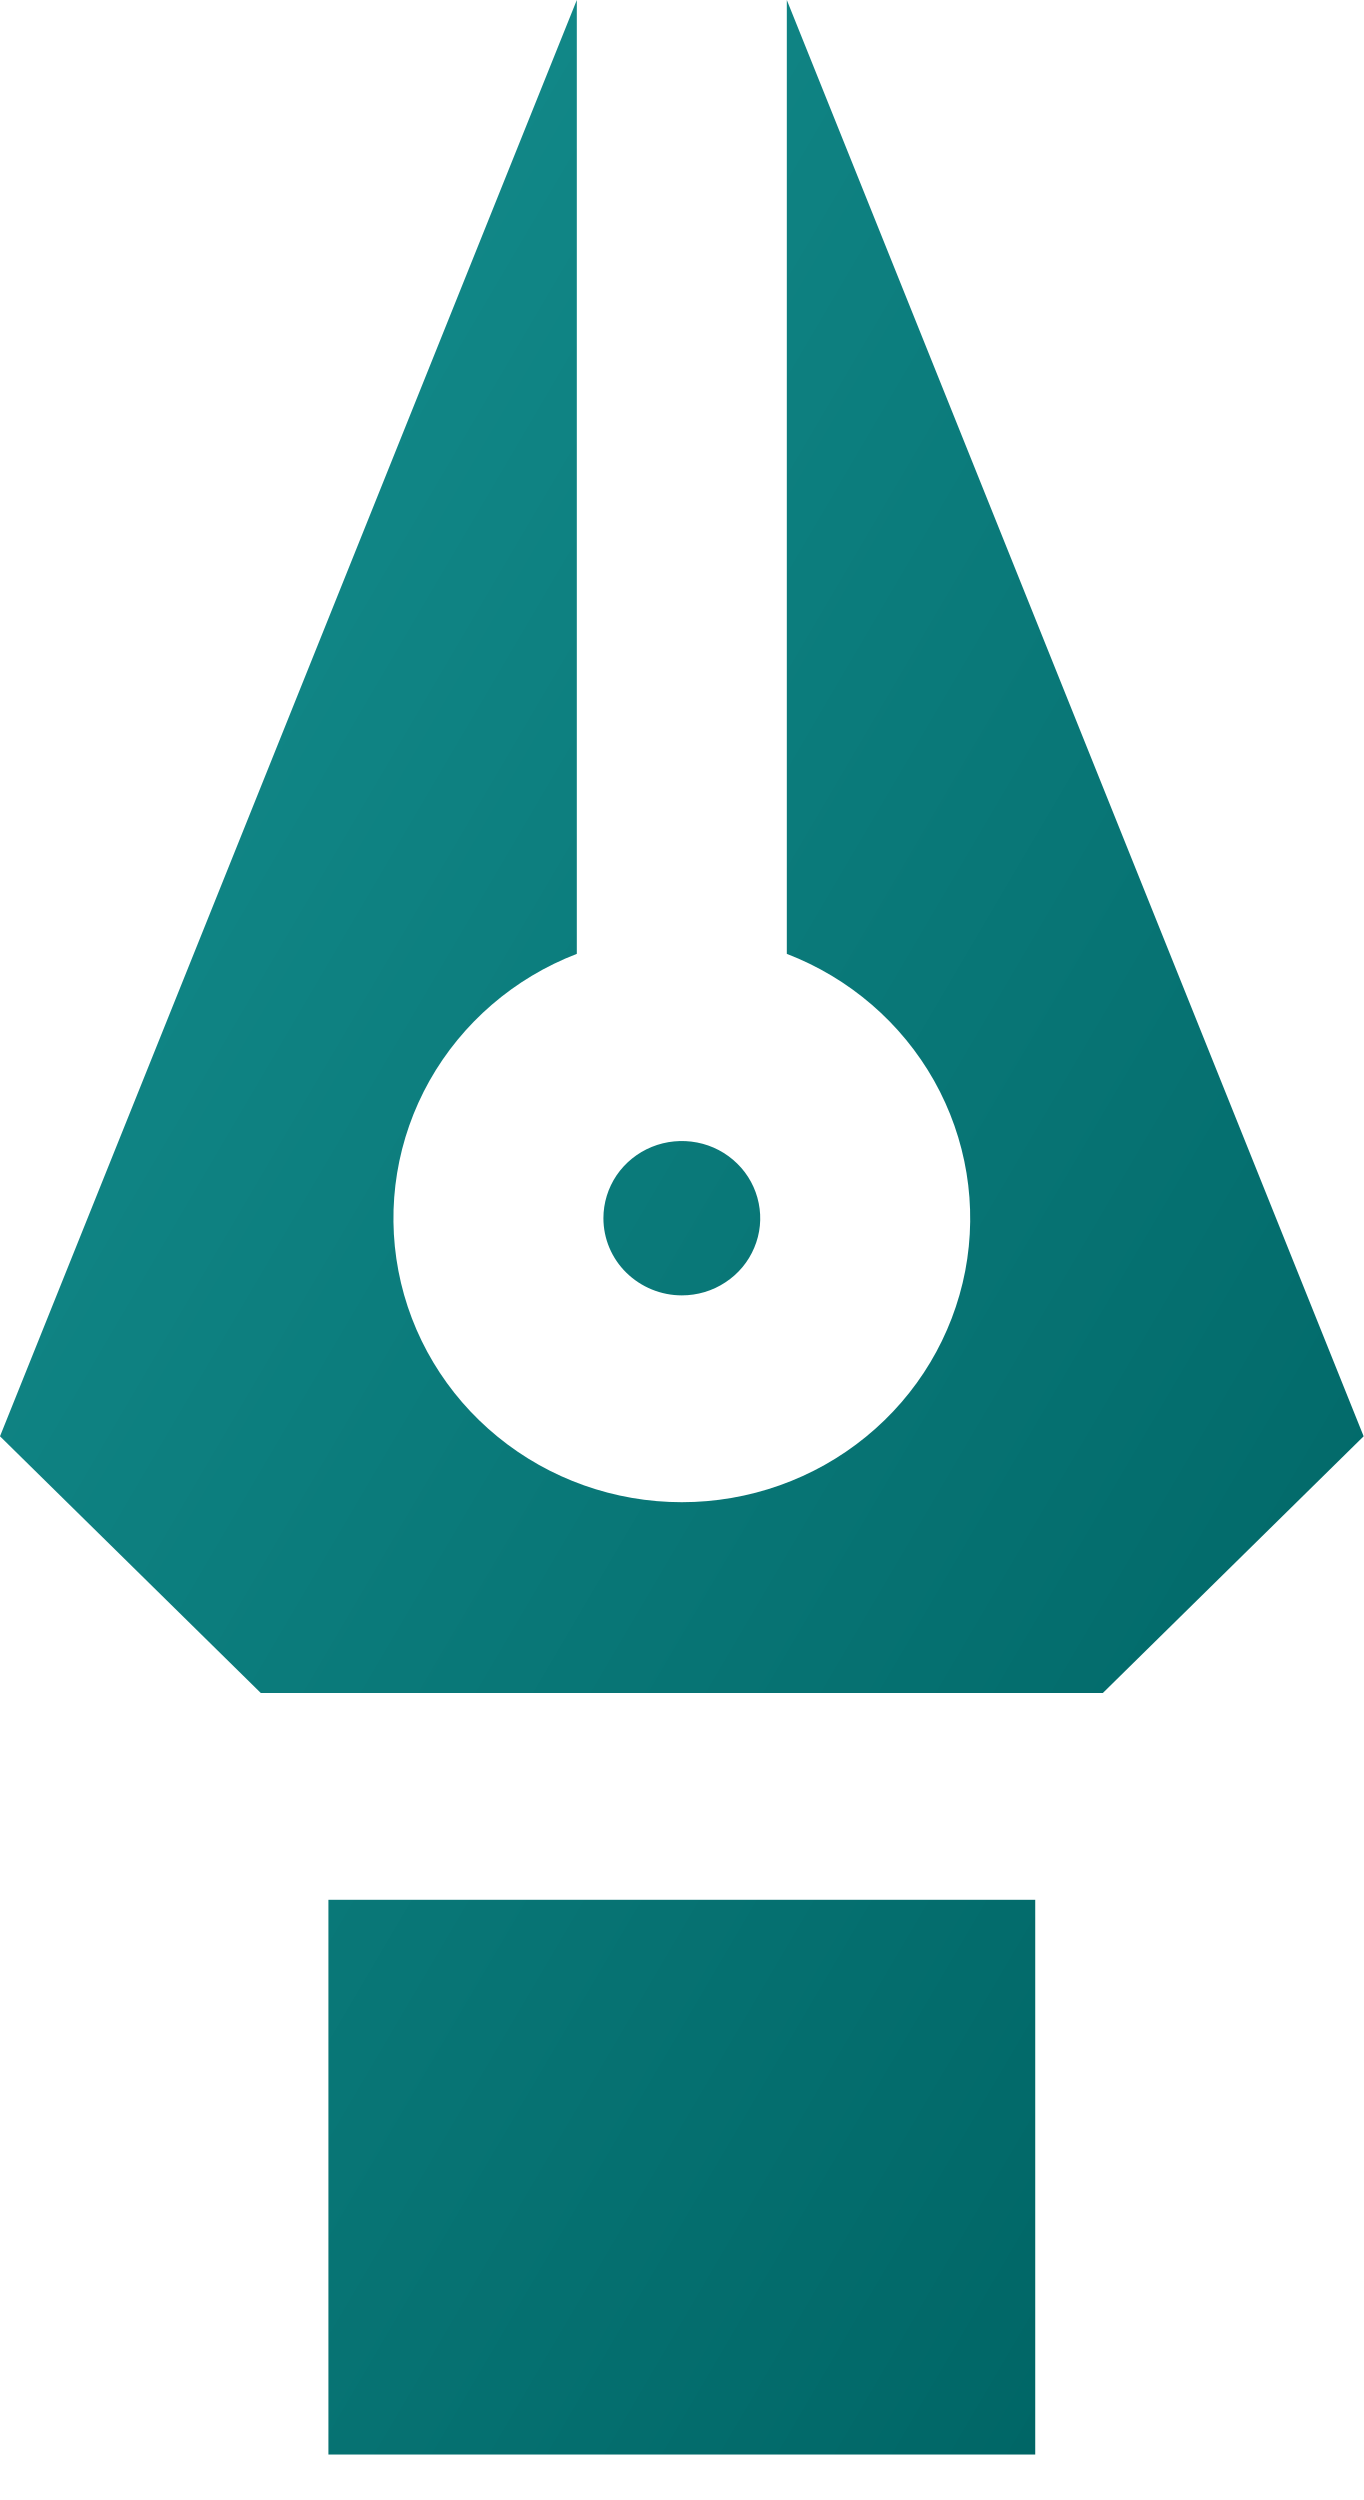
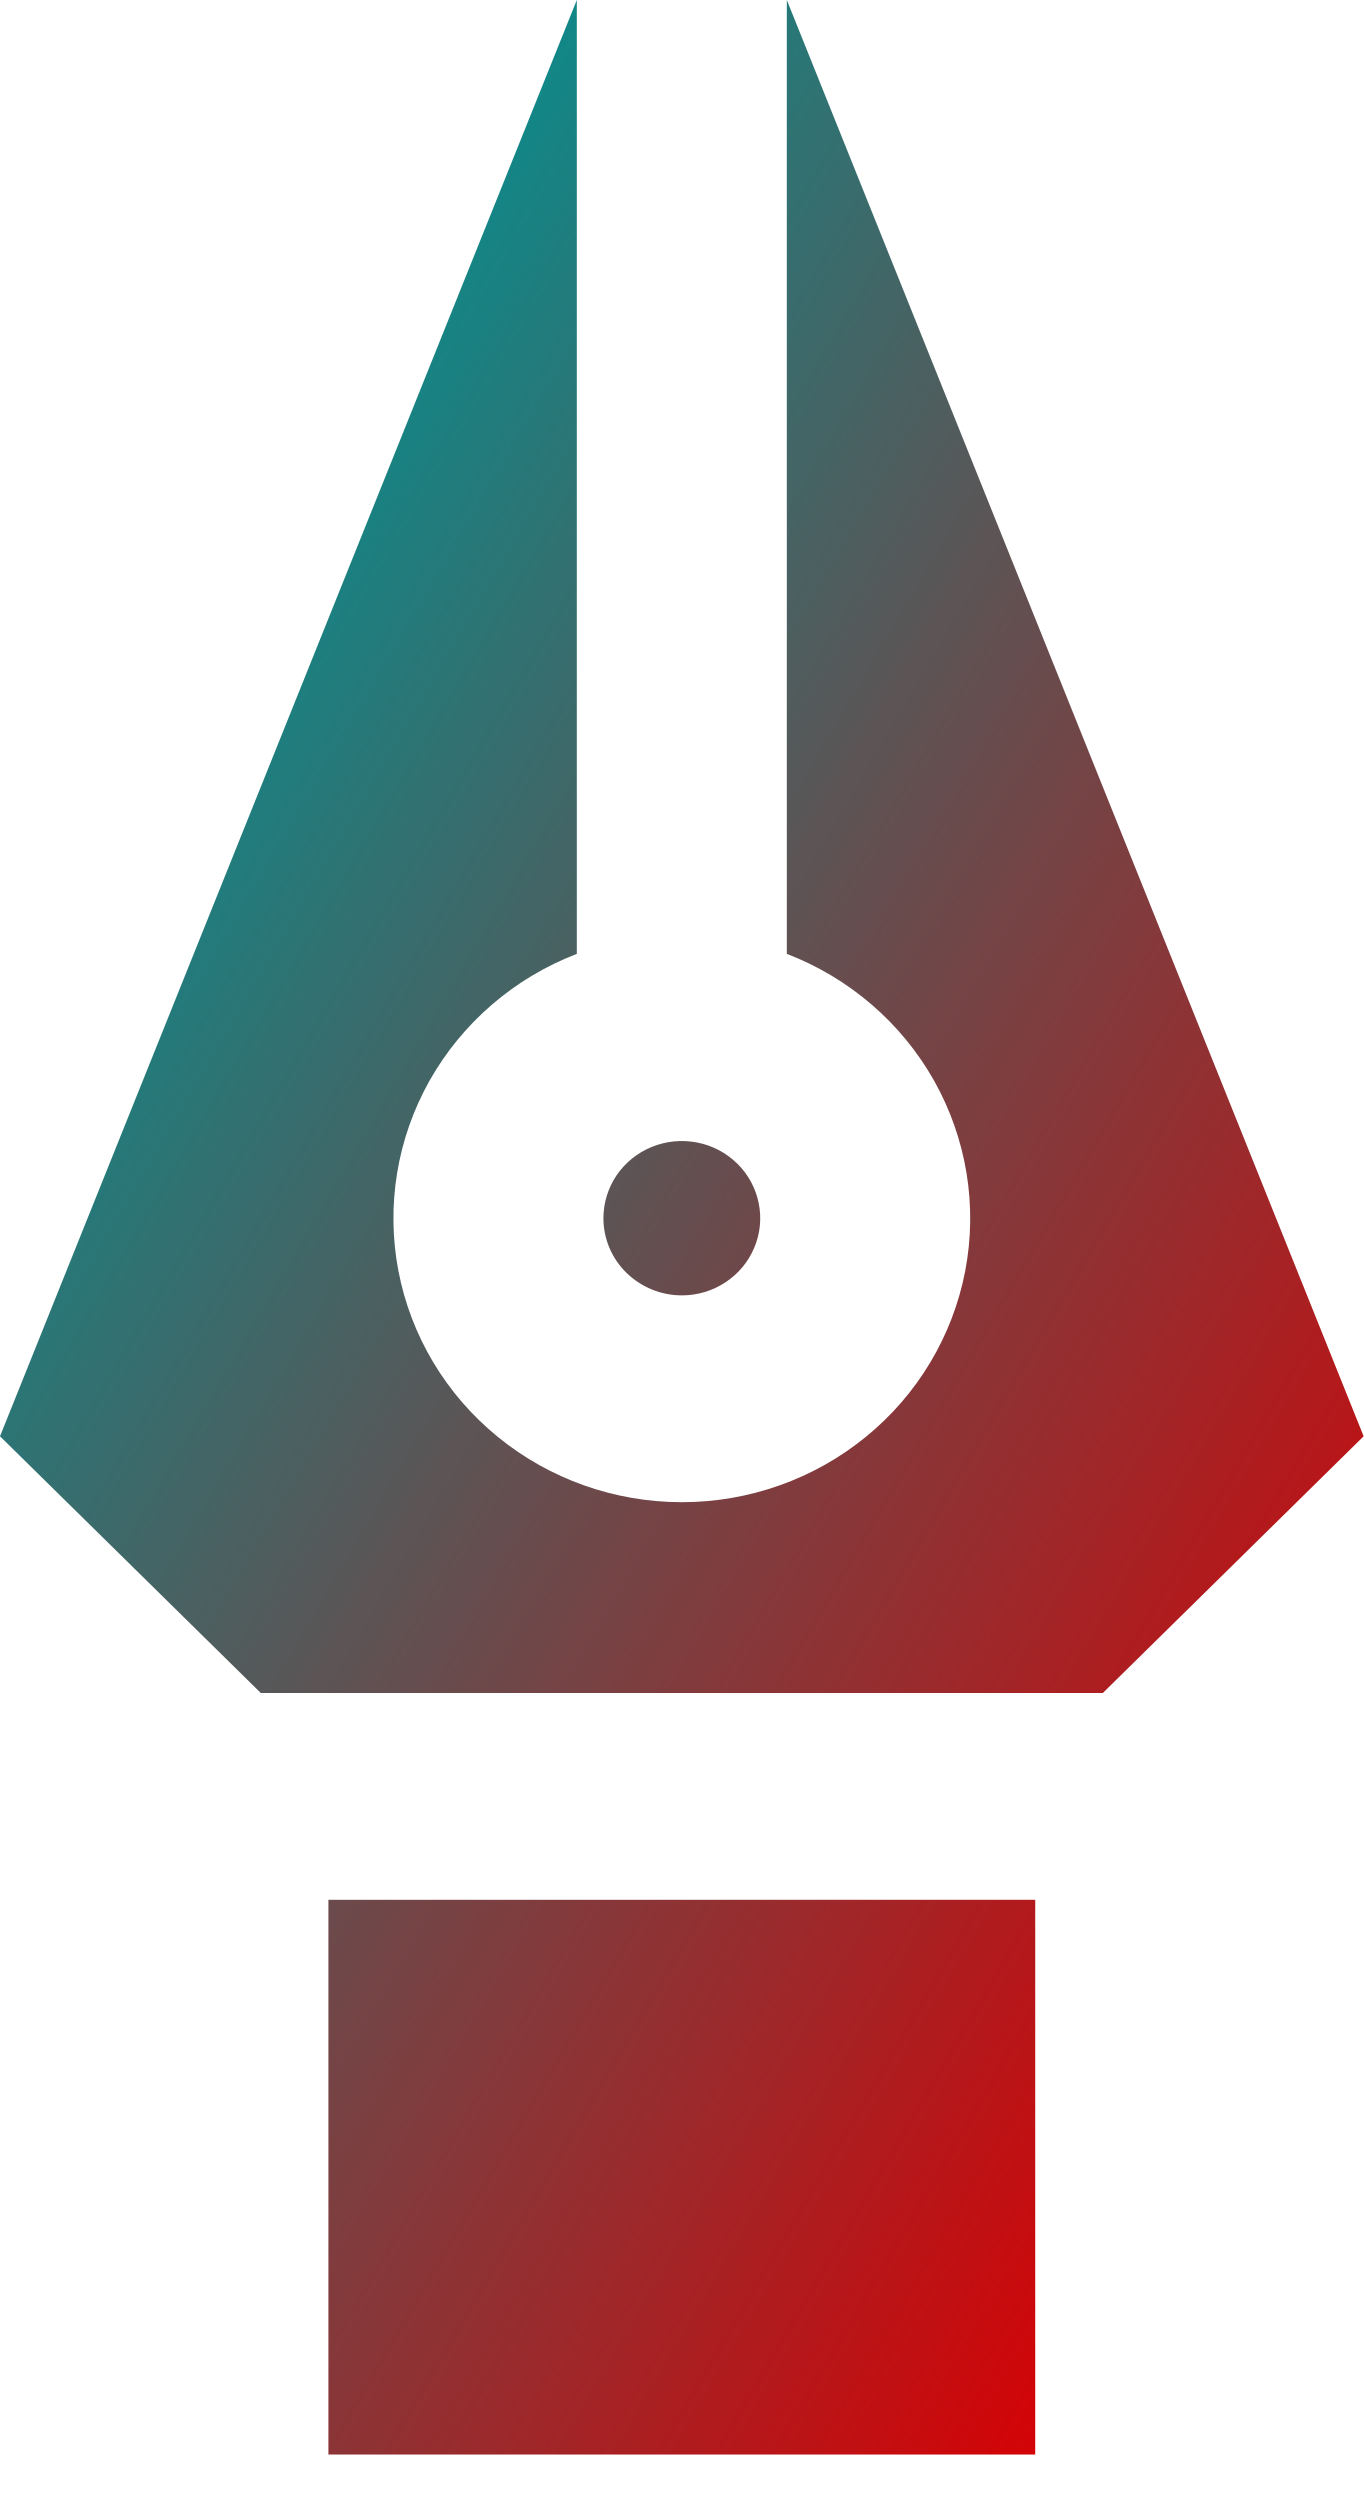
<svg xmlns="http://www.w3.org/2000/svg" width="18" height="33" viewBox="0 0 18 33" fill="none">
  <path d="M7.965 16.08C7.965 15.879 8.026 15.682 8.139 15.514C8.253 15.347 8.415 15.216 8.604 15.139C8.793 15.062 9.001 15.042 9.202 15.081C9.403 15.12 9.587 15.217 9.732 15.36C9.877 15.502 9.975 15.684 10.015 15.882C10.055 16.079 10.035 16.284 9.956 16.47C9.878 16.657 9.745 16.816 9.575 16.927C9.405 17.04 9.205 17.099 9 17.099C8.726 17.099 8.463 16.991 8.268 16.8C8.074 16.61 7.965 16.351 7.965 16.08V16.08ZM4.335 32.4H13.665V25.077H4.335V32.4ZM10.386 0V12.591C11.212 12.909 11.9 13.502 12.33 14.265C12.76 15.03 12.905 15.917 12.741 16.776C12.576 17.634 12.113 18.409 11.43 18.966C10.747 19.524 9.887 19.829 9 19.829C8.113 19.829 7.253 19.524 6.57 18.966C5.887 18.409 5.423 17.634 5.259 16.776C5.095 15.917 5.24 15.03 5.67 14.265C6.1 13.502 6.788 12.909 7.614 12.591V0L0 18.959L3.443 22.348H14.557L18 18.959L10.386 0Z" fill="url(#paint0_linear_357_8348)" />
  <defs>
    <linearGradient id="paint0_linear_357_8348" x1="0.425" y1="12.258" x2="19.066" y2="23.192" gradientUnits="userSpaceOnUse">
      <stop stop-color="#118787" />
-       <stop offset="1" stop-color="#006666" />
+       <stop offset="1" stop-color="#d40306" />
    </linearGradient>
  </defs>
</svg>
